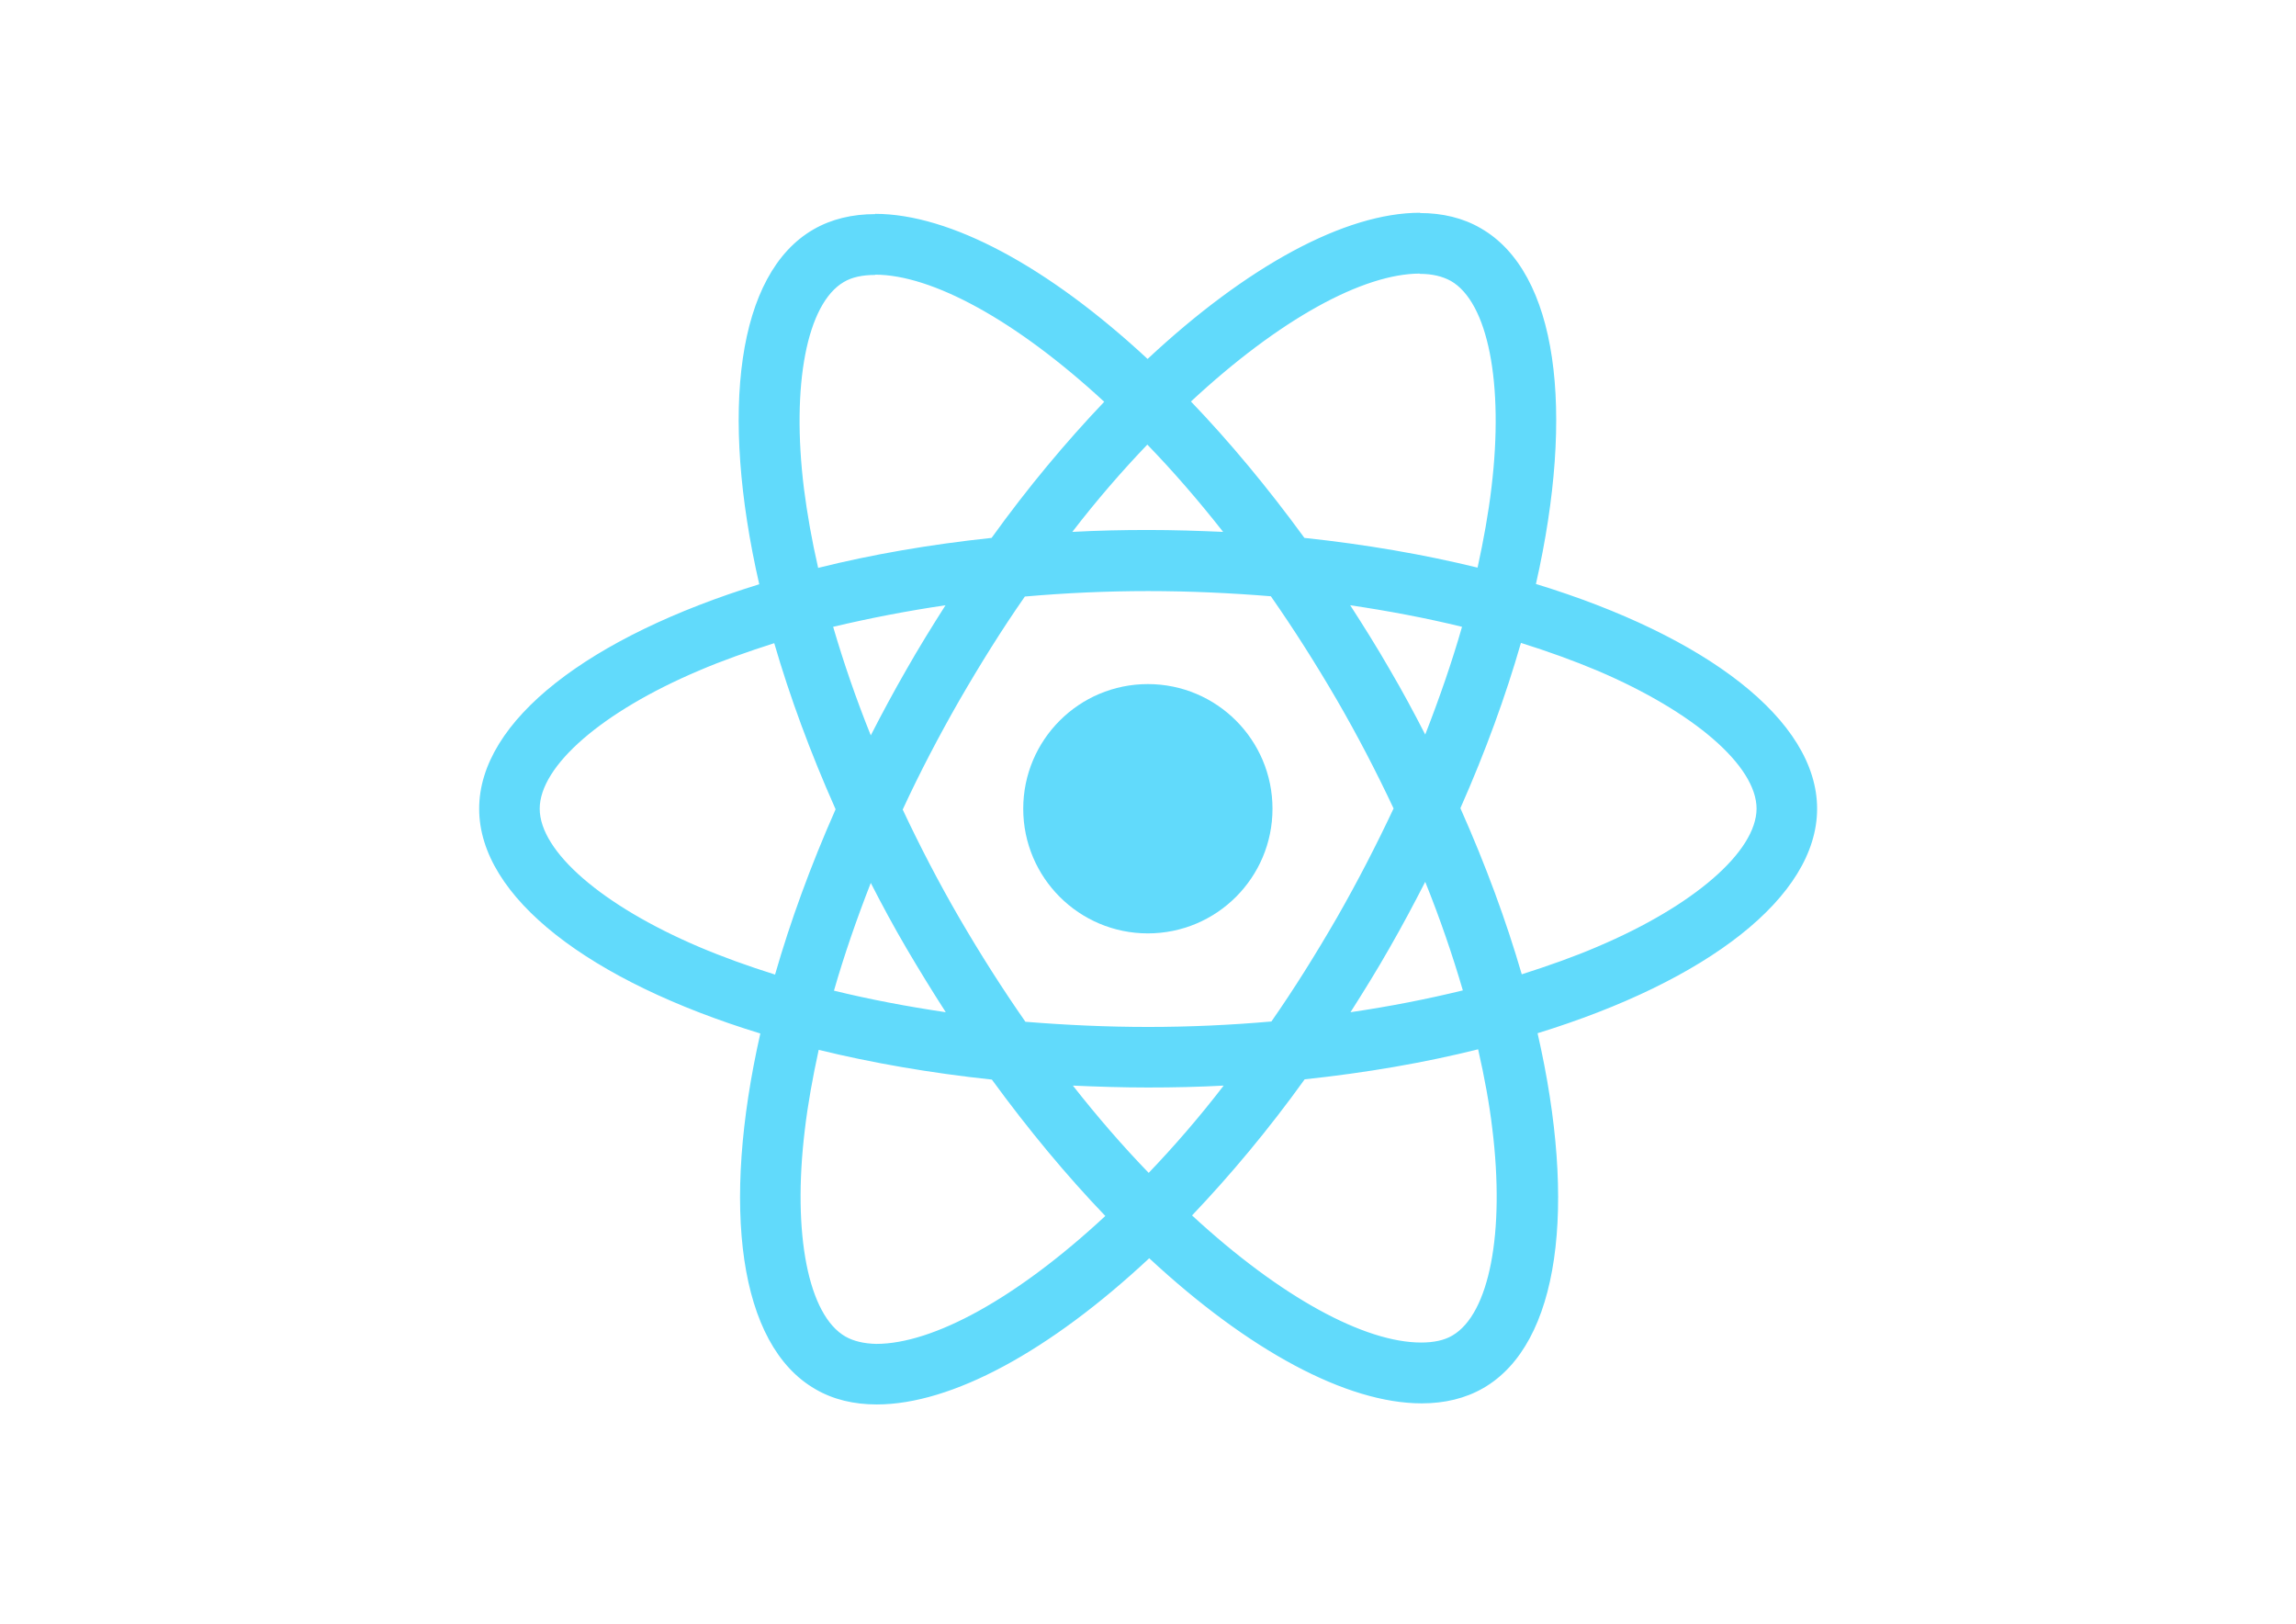
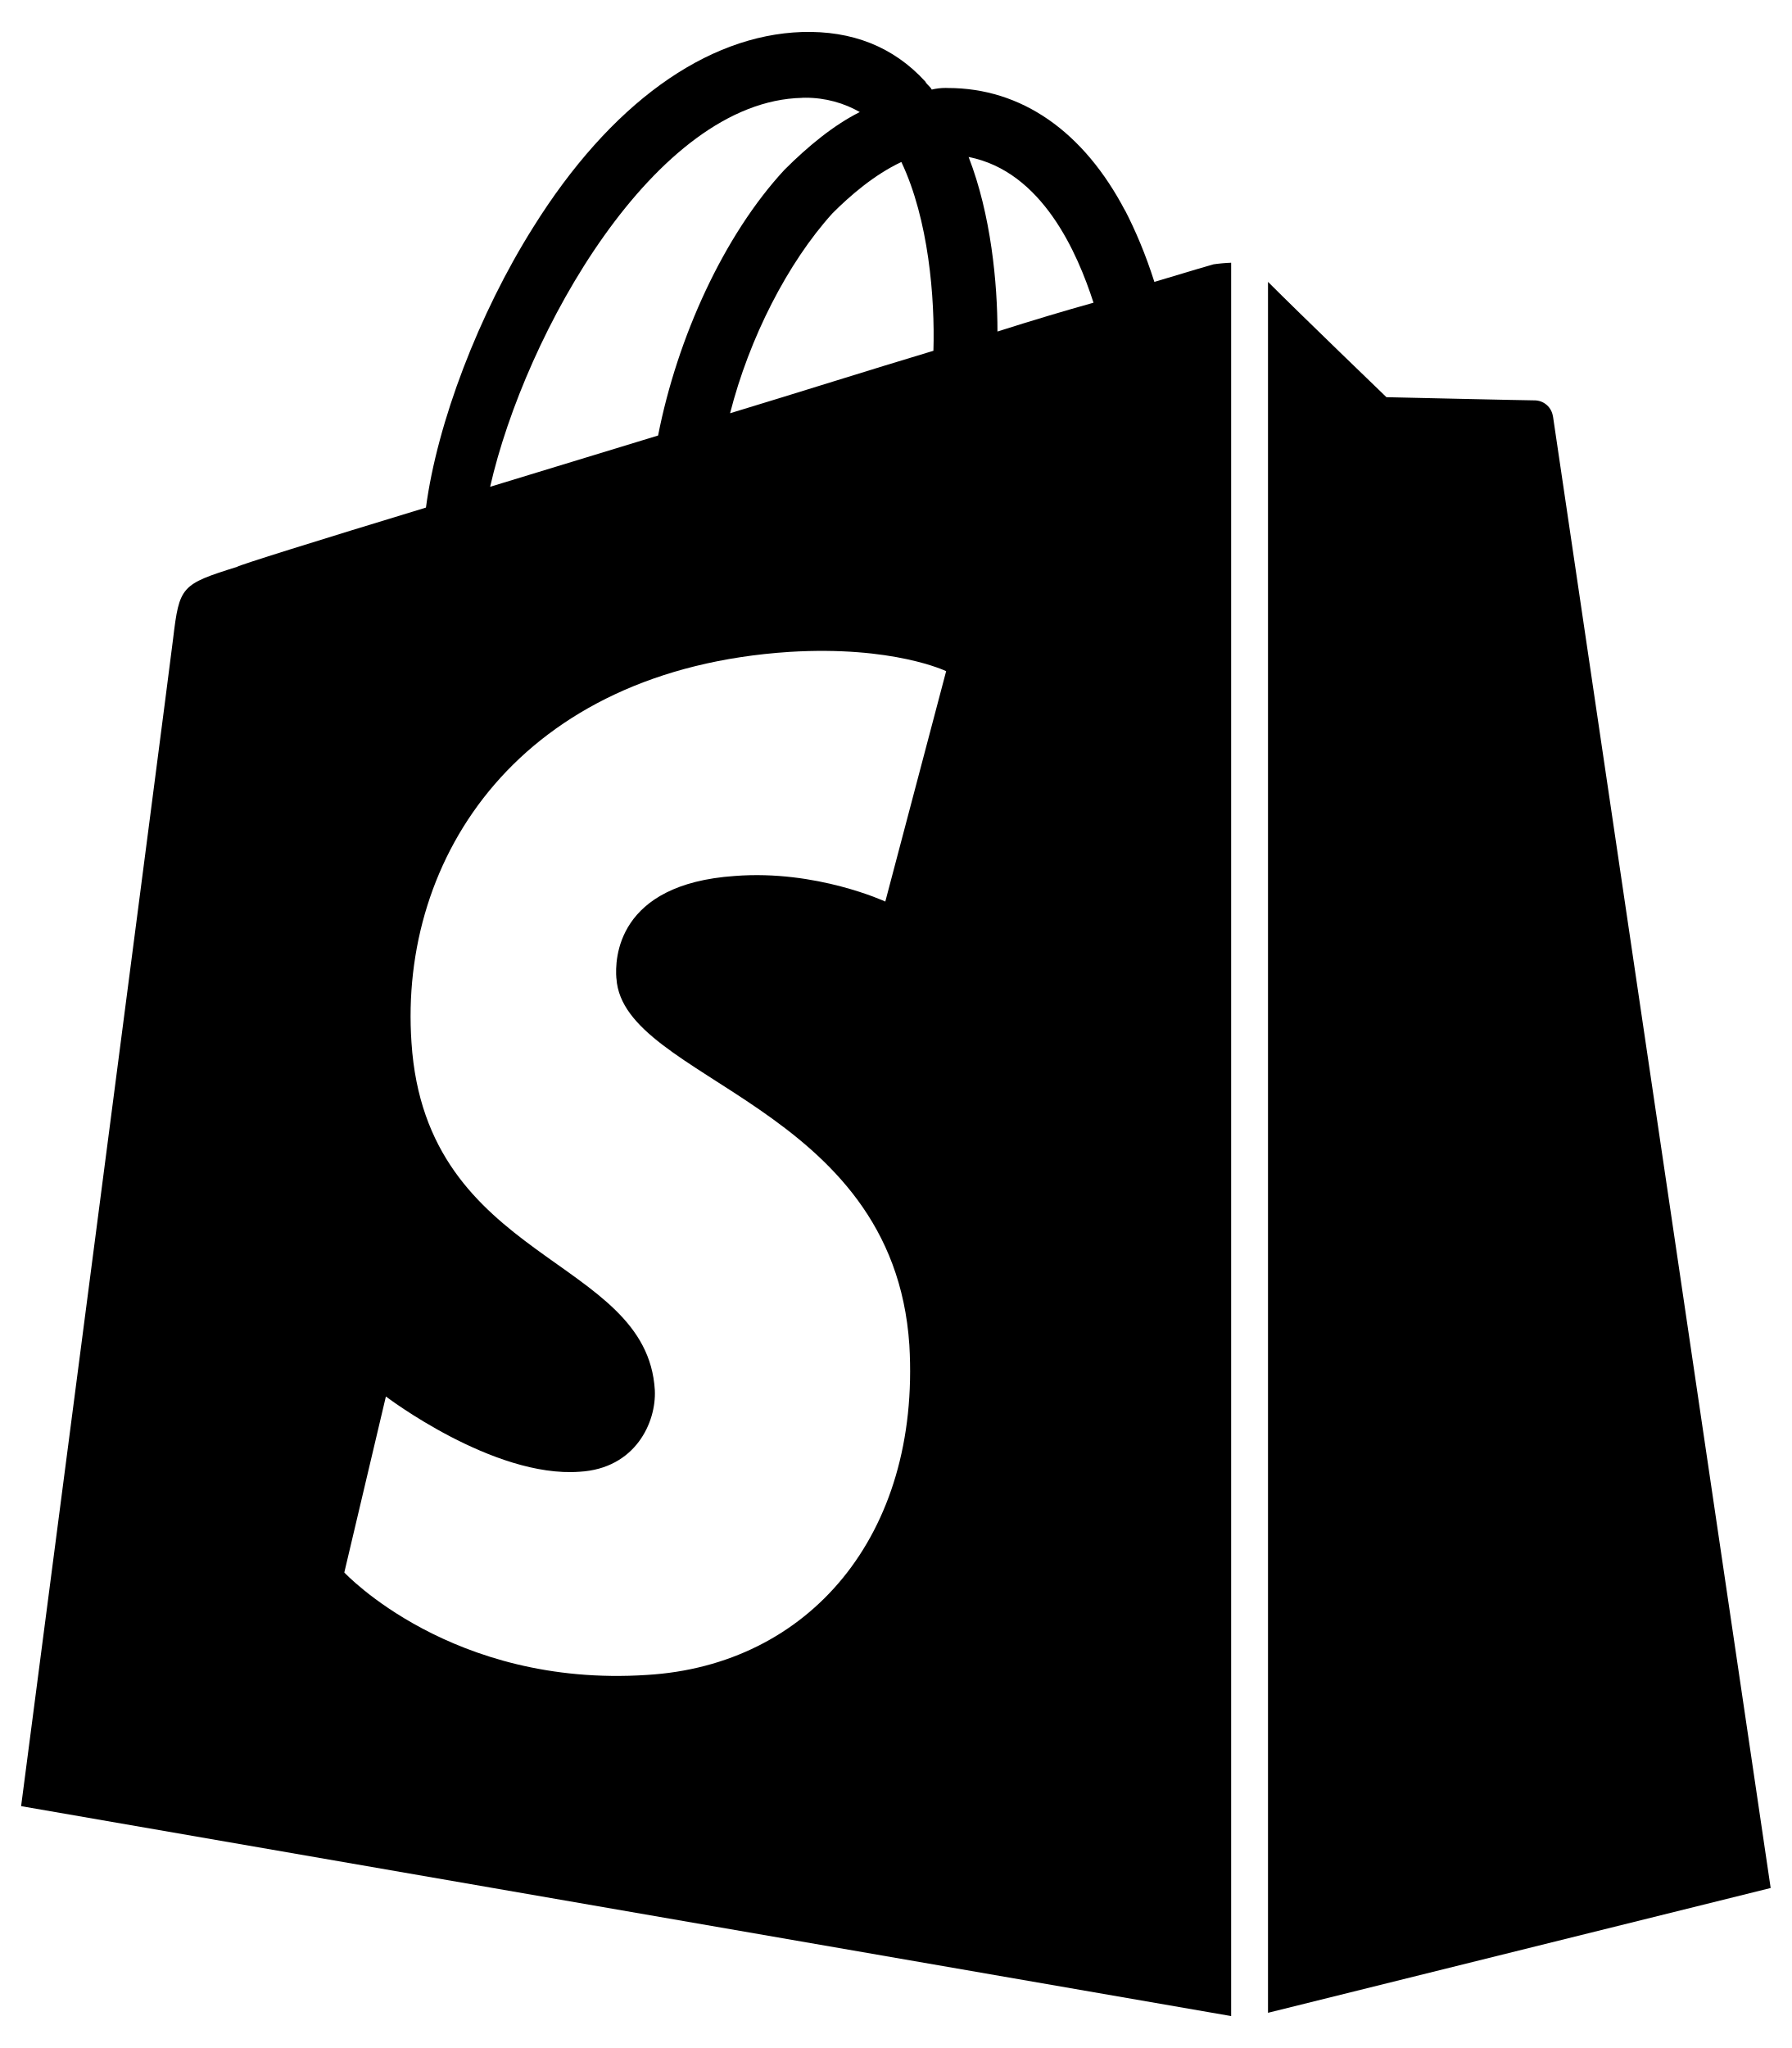
- <svg xmlns="http://www.w3.org/2000/svg" viewBox="0 0 841.9 595.3">
-   <g fill="#61DAFB">
-     <path d="M666.3 296.5c0-32.5-40.7-63.3-103.1-82.4 14.4-63.6 8-114.2-20.2-130.4-6.5-3.8-14.1-5.6-22.4-5.6v22.3c4.6 0 8.3.9 11.4 2.6 13.6 7.8 19.5 37.5 14.9 75.7-1.1 9.4-2.9 19.3-5.1 29.4-19.6-4.8-41-8.5-63.5-10.9-13.5-18.5-27.5-35.3-41.6-50 32.6-30.3 63.2-46.9 84-46.9V78c-27.5 0-63.5 19.6-99.9 53.6-36.4-33.8-72.4-53.2-99.9-53.2v22.3c20.7 0 51.4 16.5 84 46.6-14 14.7-28 31.4-41.3 49.9-22.6 2.4-44 6.1-63.6 11-2.3-10-4-19.7-5.2-29-4.7-38.2 1.1-67.9 14.6-75.8 3-1.8 6.9-2.6 11.5-2.6V78.5c-8.4 0-16 1.8-22.6 5.6-28.1 16.2-34.4 66.7-19.9 130.1-62.2 19.2-102.7 49.9-102.7 82.3 0 32.5 40.7 63.3 103.1 82.4-14.4 63.6-8 114.2 20.2 130.4 6.5 3.8 14.1 5.6 22.5 5.6 27.5 0 63.5-19.6 99.9-53.6 36.4 33.8 72.4 53.2 99.9 53.2 8.4 0 16-1.8 22.6-5.6 28.1-16.2 34.4-66.7 19.9-130.1 62-19.1 102.5-49.9 102.5-82.3zm-130.2-66.7c-3.7 12.9-8.3 26.2-13.5 39.5-4.1-8-8.4-16-13.1-24-4.6-8-9.5-15.8-14.4-23.4 14.2 2.1 27.9 4.7 41 7.9zm-45.8 106.5c-7.8 13.5-15.8 26.3-24.1 38.2-14.9 1.3-30 2-45.2 2-15.1 0-30.2-.7-45-1.9-8.3-11.9-16.4-24.6-24.2-38-7.6-13.1-14.5-26.4-20.8-39.8 6.2-13.4 13.2-26.8 20.7-39.9 7.8-13.5 15.8-26.3 24.1-38.2 14.9-1.3 30-2 45.2-2 15.1 0 30.2.7 45 1.9 8.3 11.9 16.4 24.6 24.2 38 7.6 13.1 14.5 26.4 20.8 39.8-6.3 13.4-13.2 26.8-20.7 39.9zm32.3-13c5.4 13.4 10 26.8 13.8 39.8-13.1 3.2-26.9 5.9-41.2 8 4.9-7.7 9.8-15.6 14.4-23.7 4.6-8 8.9-16.1 13-24.1zM421.2 430c-9.3-9.6-18.6-20.3-27.8-32 9 .4 18.2.7 27.5.7 9.4 0 18.7-.2 27.8-.7-9 11.7-18.3 22.4-27.5 32zm-74.4-58.9c-14.2-2.1-27.9-4.7-41-7.9 3.7-12.9 8.3-26.2 13.5-39.5 4.1 8 8.4 16 13.1 24 4.7 8 9.5 15.8 14.4 23.4zM420.7 163c9.3 9.6 18.6 20.3 27.8 32-9-.4-18.2-.7-27.5-.7-9.4 0-18.7.2-27.8.7 9-11.7 18.3-22.4 27.5-32zm-74 58.9c-4.9 7.7-9.8 15.6-14.4 23.7-4.6 8-8.9 16-13 24-5.4-13.4-10-26.8-13.8-39.8 13.1-3.1 26.9-5.8 41.2-7.9zm-90.5 125.2c-35.4-15.1-58.3-34.9-58.3-50.6 0-15.7 22.9-35.6 58.3-50.6 8.6-3.7 18-7 27.7-10.1 5.7 19.6 13.2 40 22.5 60.9-9.2 20.8-16.6 41.1-22.2 60.6-9.9-3.1-19.3-6.5-28-10.2zM310 490c-13.6-7.8-19.5-37.5-14.9-75.7 1.1-9.4 2.9-19.3 5.1-29.4 19.6 4.8 41 8.5 63.5 10.9 13.5 18.5 27.5 35.3 41.6 50-32.6 30.3-63.2 46.9-84 46.9-4.5-.1-8.3-1-11.3-2.7zm237.2-76.2c4.7 38.2-1.1 67.9-14.6 75.8-3 1.8-6.9 2.6-11.5 2.6-20.7 0-51.4-16.5-84-46.6 14-14.7 28-31.4 41.3-49.9 22.6-2.4 44-6.1 63.6-11 2.3 10.1 4.1 19.8 5.2 29.1zm38.5-66.7c-8.6 3.7-18 7-27.7 10.1-5.7-19.6-13.2-40-22.5-60.9 9.2-20.8 16.6-41.1 22.2-60.6 9.9 3.1 19.3 6.5 28.1 10.2 35.4 15.1 58.3 34.9 58.3 50.6-.1 15.7-23 35.6-58.4 50.6zM320.8 78.4z" />
-     <circle cx="420.9" cy="296.5" r="45.7" />
-     <path d="M520.5 78.1z" />
-   </g>
+ <svg xmlns="http://www.w3.org/2000/svg" version="1.1" width="28" height="32" viewBox="0 0 28 32">
+   <path d="M24.27 6.506c-0.020-0.138-0.134-0.243-0.274-0.25l-0.001-0c-0.125 0-2.327-0.050-2.327-0.050s-1.351-1.301-1.851-1.802v27.046l7.856-1.95s-3.378-22.844-3.402-22.994zM18.041 4.404c-0.137-0.429-0.29-0.793-0.47-1.141l0.019 0.041c-0.652-1.251-1.626-1.929-2.777-1.929-0.010-0-0.021-0.001-0.033-0.001-0.077 0-0.152 0.009-0.224 0.027l0.006-0.001c-0.025-0.050-0.075-0.075-0.1-0.125-0.5-0.548-1.15-0.798-1.926-0.775-1.5 0.050-3 1.125-4.203 3.052-0.851 1.351-1.5 3.053-1.676 4.379-1.726 0.525-2.927 0.901-2.952 0.926-0.875 0.275-0.901 0.3-1 1.125-0.075 0.625-2.375 18.239-2.375 18.239l18.911 3.28v-27.396c-0.101 0.004-0.196 0.013-0.289 0.027l0.014-0.002s-0.35 0.1-0.926 0.275zM14.588 5.481c-1 0.3-2.102 0.65-3.178 0.976 0.3-1.176 0.901-2.352 1.601-3.125 0.275-0.275 0.651-0.601 1.076-0.801 0.426 0.898 0.526 2.124 0.501 2.95zM12.536 1.528c0.016-0.001 0.035-0.001 0.054-0.001 0.311 0 0.604 0.083 0.855 0.228l-0.008-0.004c-0.4 0.2-0.801 0.526-1.176 0.901-0.951 1.026-1.676 2.625-1.976 4.153-0.901 0.276-1.802 0.551-2.625 0.801 0.547-2.399 2.574-6.027 4.876-6.077zM9.634 15.288c0.1 1.601 4.328 1.951 4.578 5.729 0.175 2.977-1.576 5.004-4.103 5.154-3.052 0.2-4.728-1.601-4.728-1.601l0.65-2.75s1.676 1.276 3.027 1.176c0.875-0.050 1.201-0.776 1.176-1.276-0.125-2.101-3.578-1.976-3.803-5.429-0.2-2.902 1.701-5.829 5.904-6.105 1.625-0.1 2.452 0.301 2.452 0.301l-0.951 3.6s-1.076-0.5-2.352-0.4c-1.851 0.126-1.876 1.301-1.851 1.601zM15.589 5.18c0-0.75-0.1-1.826-0.451-2.727 1.151 0.225 1.701 1.5 1.952 2.277q-0.676 0.188-1.501 0.45z" />
</svg>
